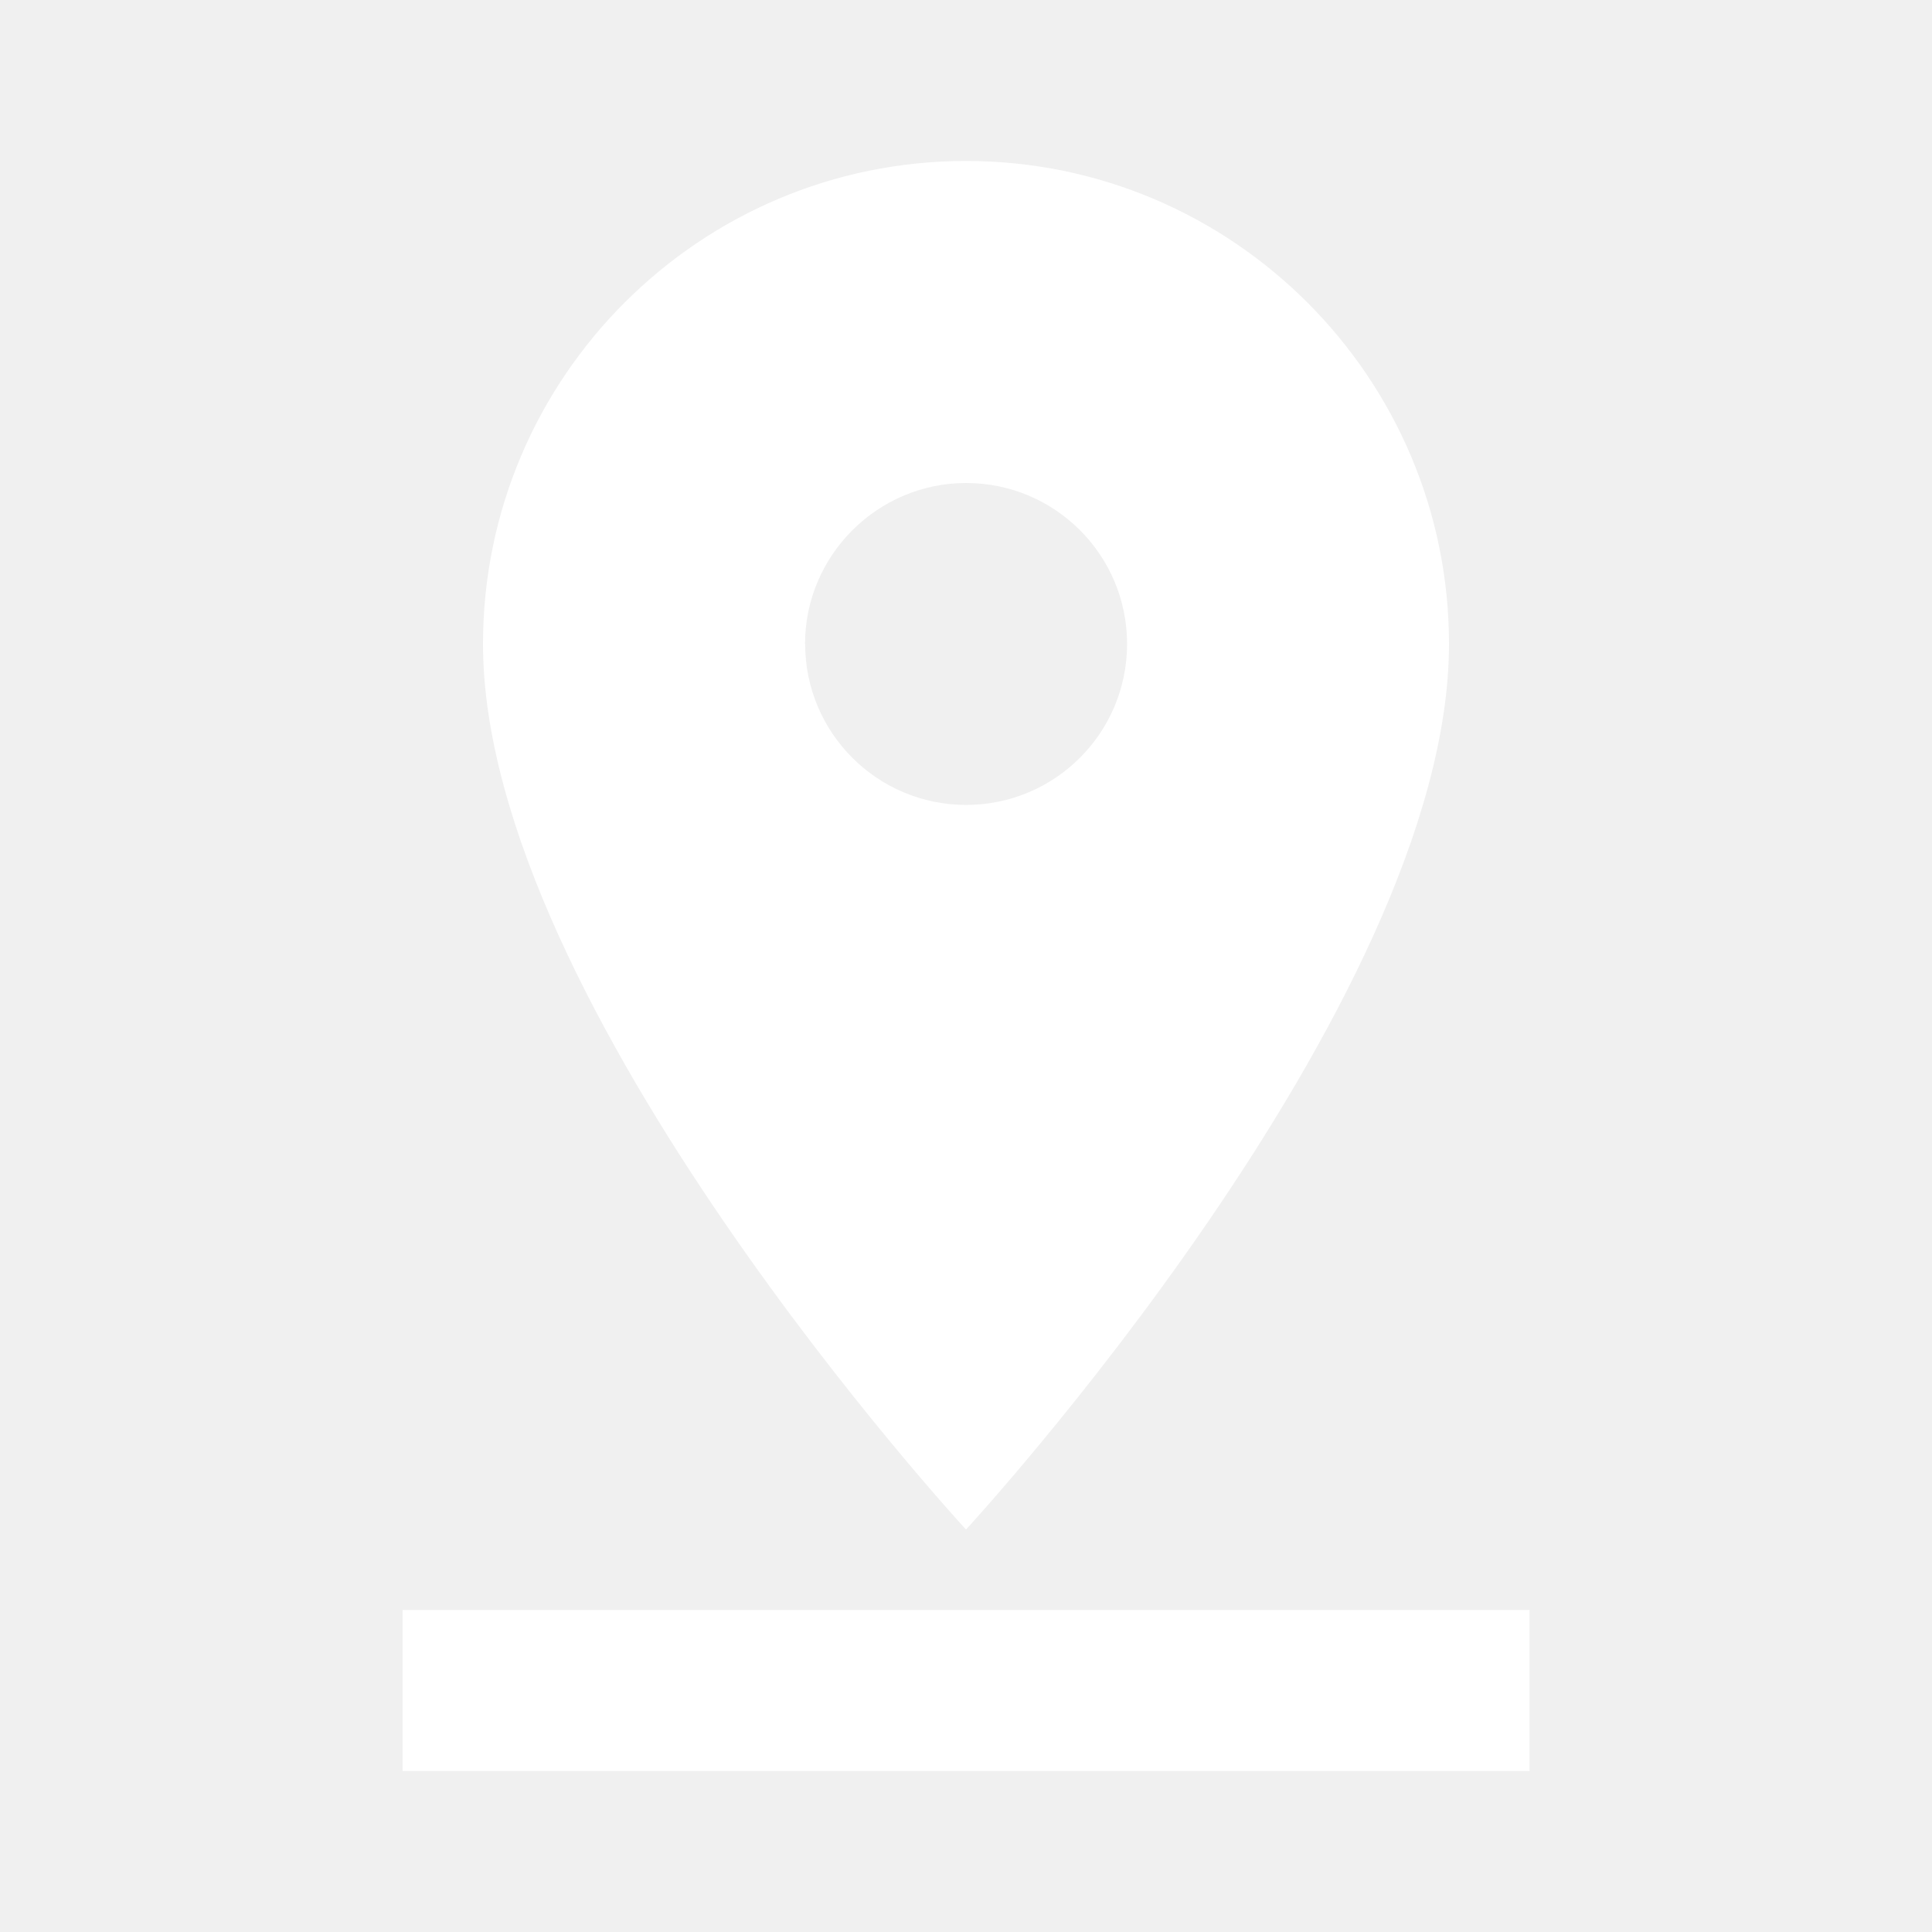
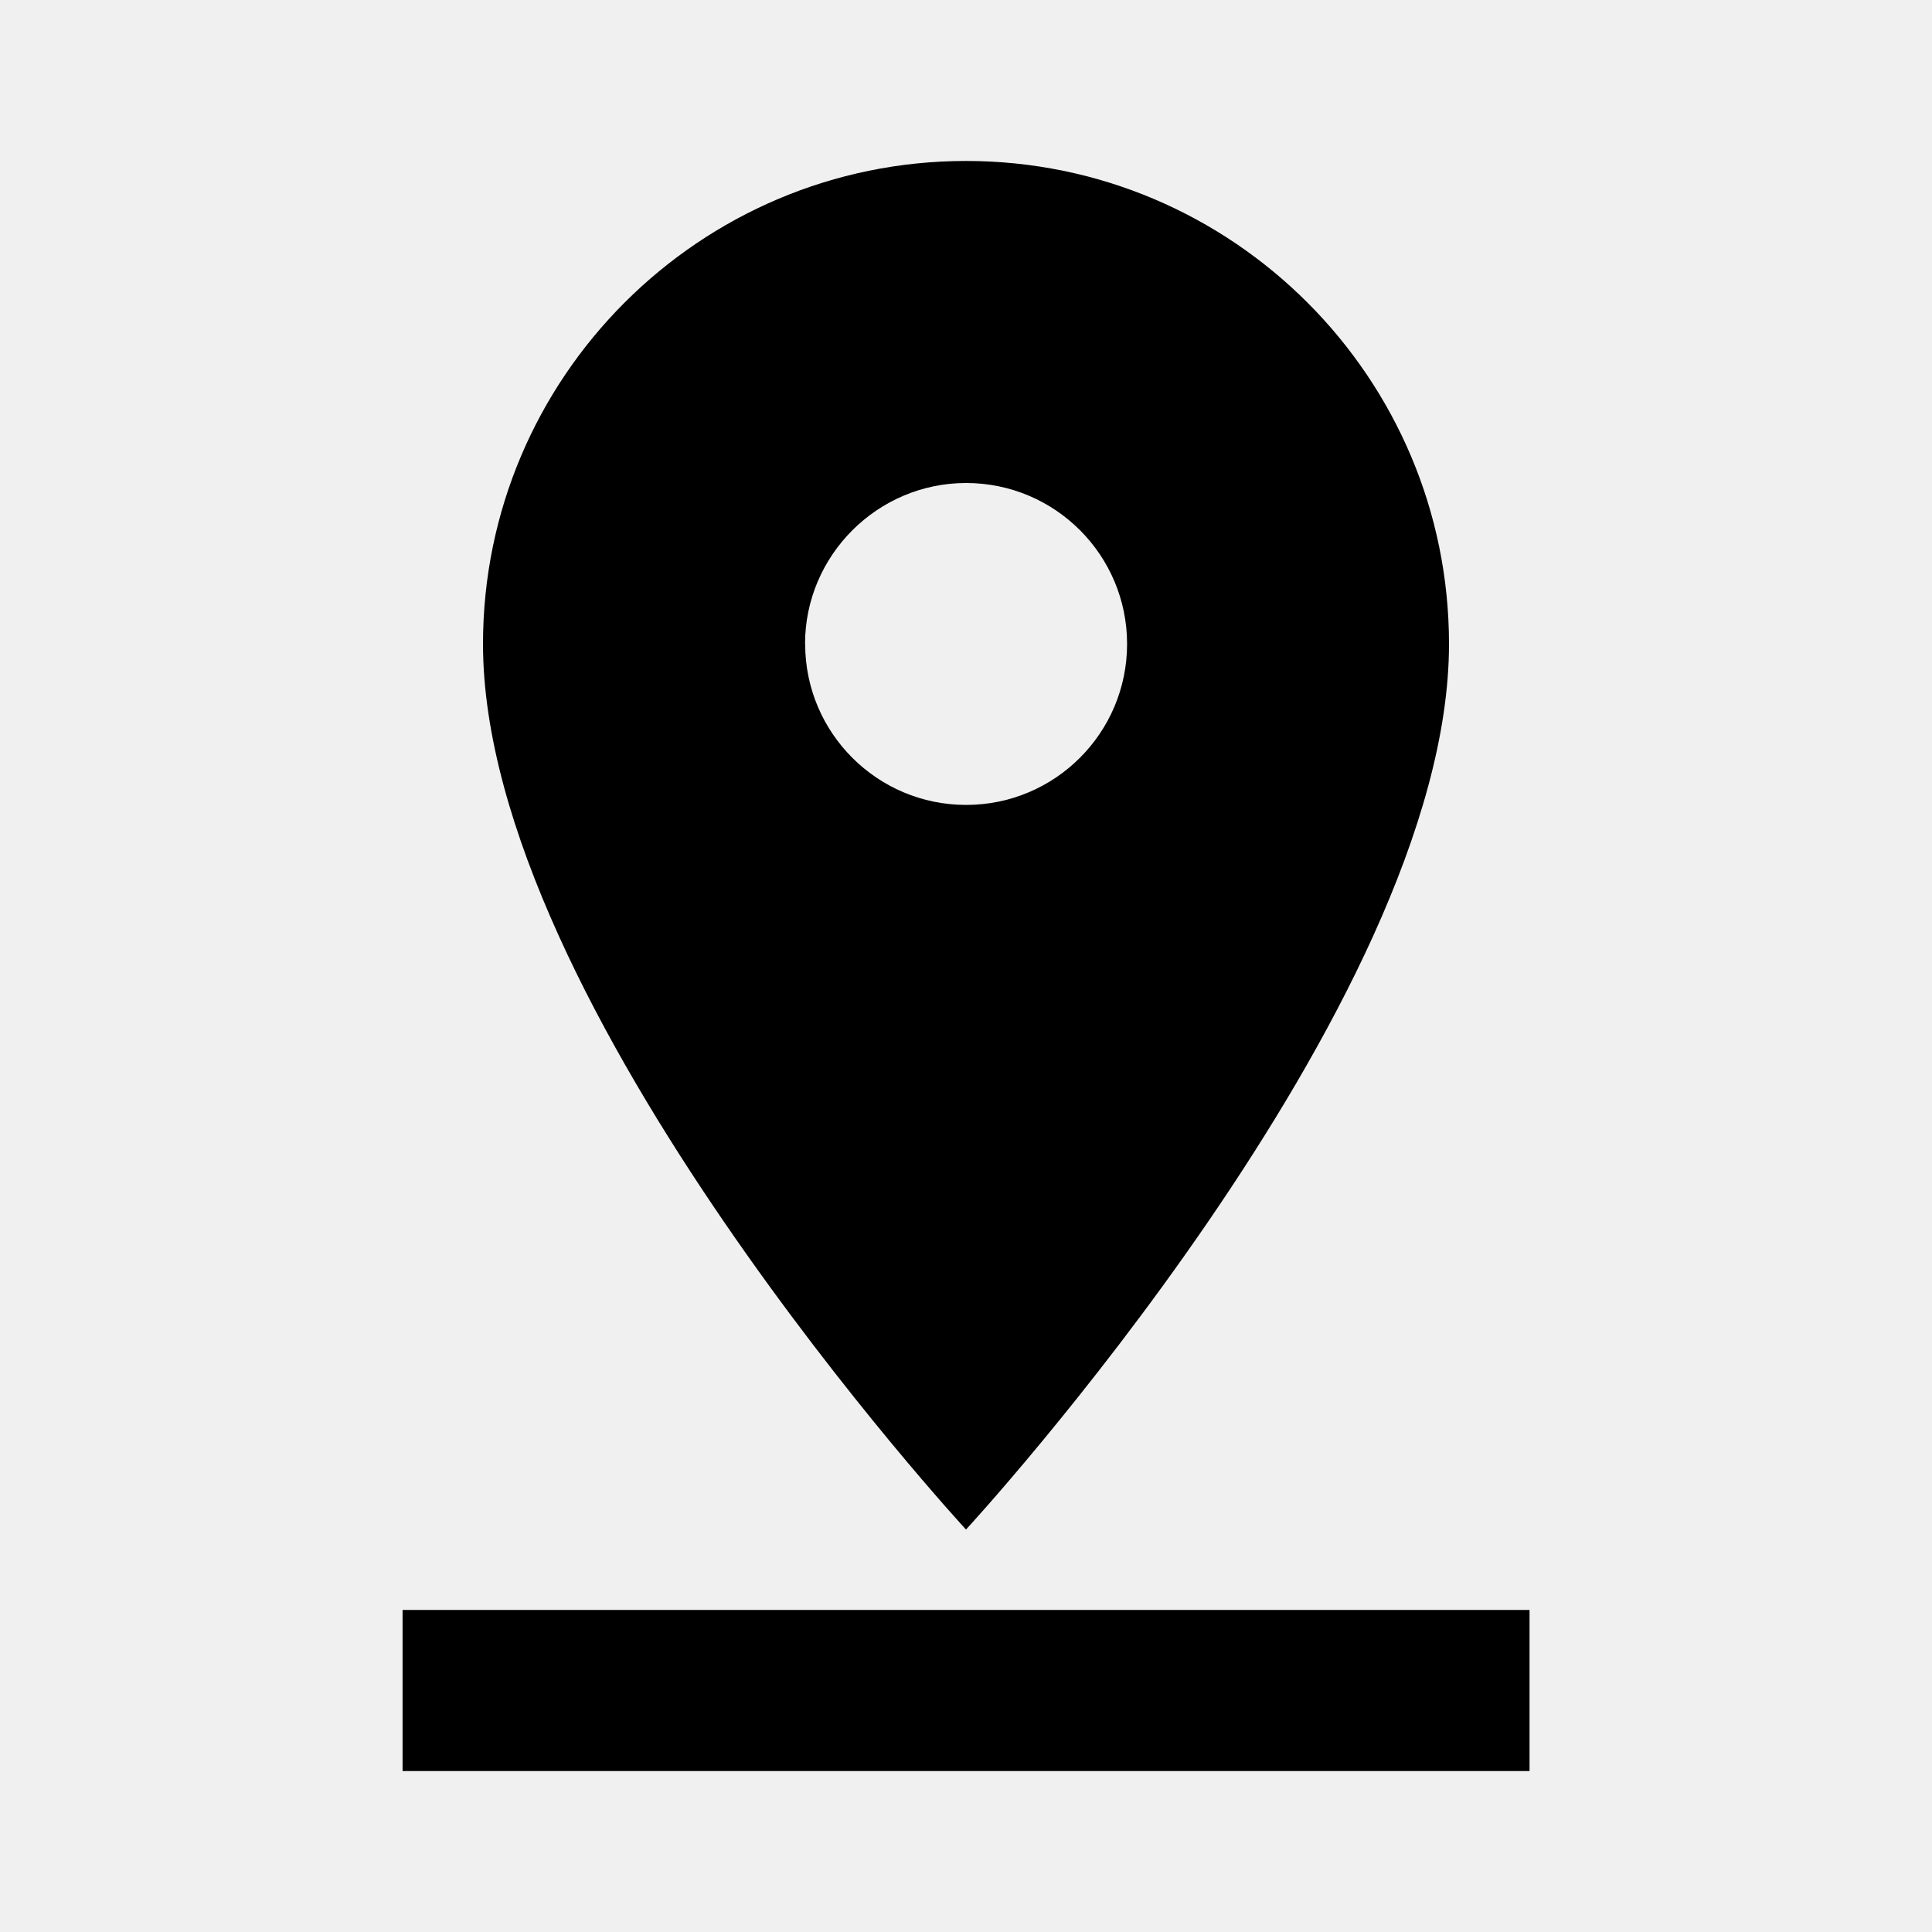
- <svg xmlns="http://www.w3.org/2000/svg" width="16" height="16" fill="none" viewBox="0 0 16 16">
-   <path fill-rule="evenodd" clip-rule="evenodd" d="M12 5.333c0-2.206-1.793-4-4-4-2.206 0-4 1.794-4 4 0 3 4 7.334 4 7.334s4-4.334 4-7.334zm-5.333 0C6.667 4.6 7.267 4 8.001 4a1.333 1.333 0 11-1.333 1.333zm-3.333 9.334v-1.334h9.333v1.334H3.334z" fill="#fff" />
+ <svg xmlns="http://www.w3.org/2000/svg" width="16" height="16" viewBox="0 0 16 16">
+   <path fill-rule="evenodd" clip-rule="evenodd" d="M12 5.333c0-2.206-1.793-4-4-4-2.206 0-4 1.794-4 4 0 3 4 7.334 4 7.334s4-4.334 4-7.334zm-5.333 0C6.667 4.6 7.267 4 8.001 4a1.333 1.333 0 11-1.333 1.333zm-3.333 9.334v-1.334h9.333v1.334H3.334z" fill="inherit" />
</svg>
